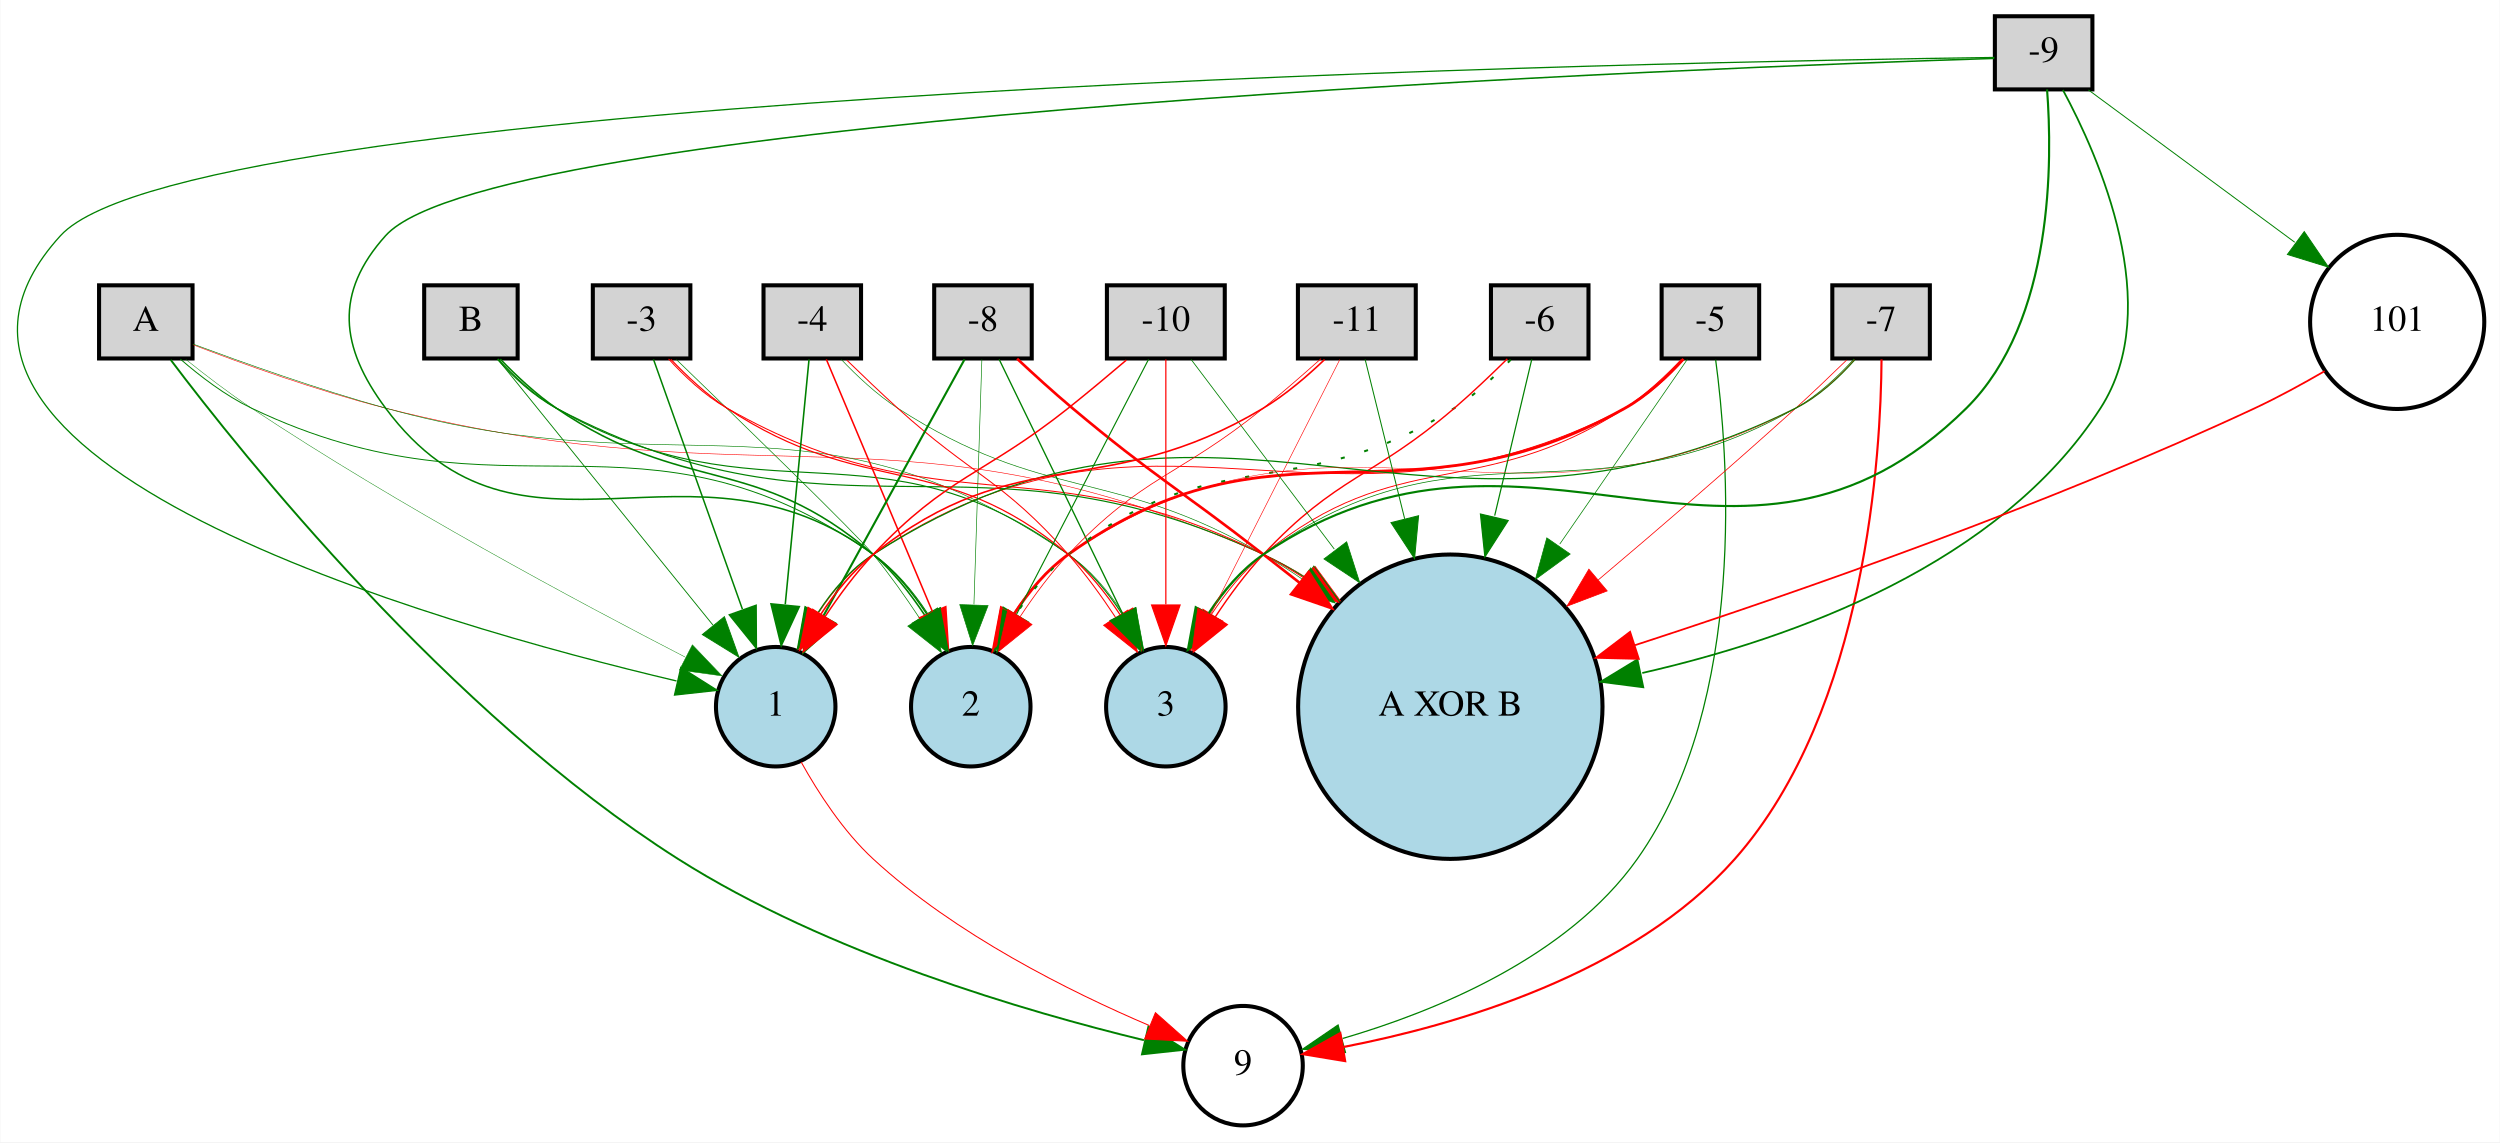
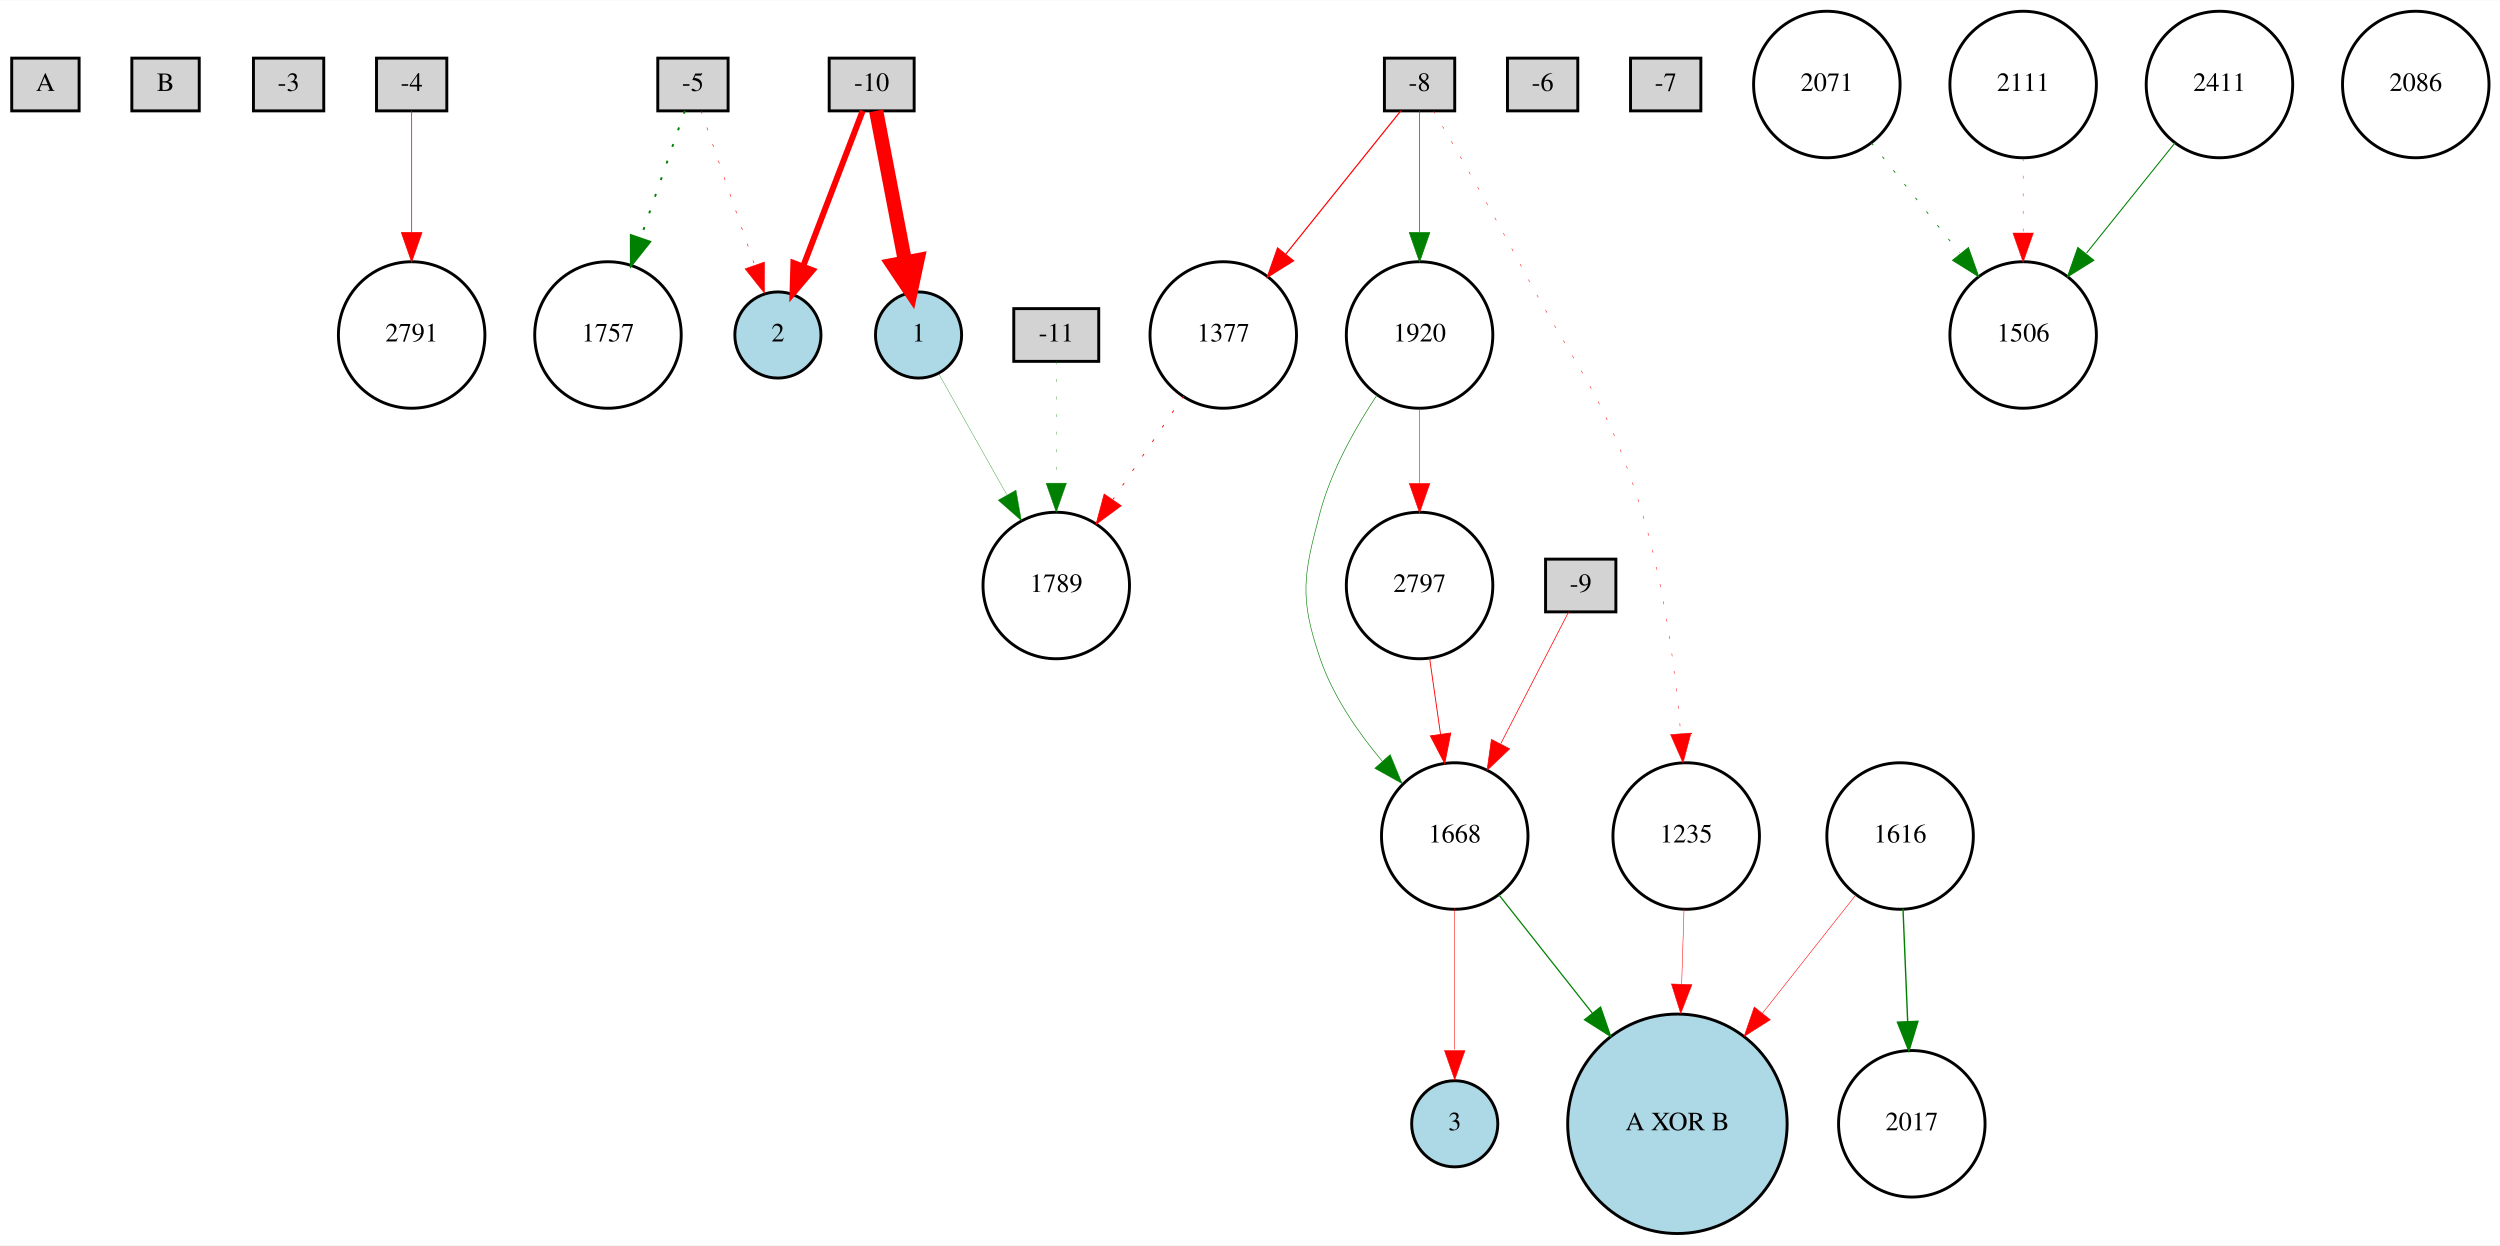
- <svg xmlns="http://www.w3.org/2000/svg" width="615pt" height="281pt" viewBox="0.00 0.00 615.00 281.08">
-   <g id="graph0" class="graph" transform="scale(1 1) rotate(0) translate(4 277.08)">
-     <polygon fill="white" stroke="transparent" points="-4,4 -4,-277.08 611,-277.08 611,4 -4,4" />
+ <svg xmlns="http://www.w3.org/2000/svg" width="853pt" height="425pt" viewBox="0.00 0.00 853.25 424.94">
+   <g id="graph0" class="graph" transform="scale(1 1) rotate(0) translate(4 420.94)">
+     <polygon fill="white" stroke="transparent" points="-4,4 -4,-420.94 849.25,-420.94 849.25,4 -4,4" />
    <g id="node1" class="node">
-       <polygon fill="lightgray" stroke="black" points="43.29,-206.87 20.29,-206.87 20.29,-188.87 43.29,-188.87 43.29,-206.87" />
-       <text text-anchor="middle" x="31.79" y="-195.67" font-family="Times,serif" font-size="9.00">A</text>
+       <polygon fill="lightgray" stroke="black" points="23,-401.19 0,-401.19 0,-383.19 23,-383.19 23,-401.19" />
+       <text text-anchor="middle" x="11.5" y="-389.99" font-family="Times,serif" font-size="9.00">A</text>
+     </g>
+     <g id="node2" class="node">
+       <polygon fill="lightgray" stroke="black" points="64,-401.19 41,-401.19 41,-383.19 64,-383.19 64,-401.19" />
+       <text text-anchor="middle" x="52.5" y="-389.99" font-family="Times,serif" font-size="9.00">B</text>
+     </g>
+     <g id="node3" class="node">
+       <polygon fill="lightgray" stroke="black" points="106.5,-401.19 82.5,-401.19 82.5,-383.19 106.5,-383.19 106.5,-401.19" />
+       <text text-anchor="middle" x="94.5" y="-389.99" font-family="Times,serif" font-size="9.00">-3</text>
+     </g>
+     <g id="node4" class="node">
+       <polygon fill="lightgray" stroke="black" points="148.5,-401.19 124.5,-401.19 124.5,-383.19 148.5,-383.19 148.5,-401.19" />
+       <text text-anchor="middle" x="136.5" y="-389.99" font-family="Times,serif" font-size="9.00">-4</text>
+     </g>
+     <g id="node27" class="node">
+       <ellipse fill="white" stroke="black" cx="136.5" cy="-306.7" rx="25" ry="25" />
+       <text text-anchor="middle" x="136.5" y="-304.5" font-family="Times,serif" font-size="9.00">2791</text>
+     </g>
+     <g id="edge21" class="edge">
+       <path fill="none" stroke="red" stroke-width="0.27" d="M136.5,-383.19C136.5,-373.64 136.5,-357.05 136.5,-341.85" />
+       <polygon fill="red" stroke="red" stroke-width="0.27" points="140,-341.65 136.5,-331.65 133,-341.65 140,-341.65" />
+     </g>
+     <g id="node5" class="node">
+       <polygon fill="lightgray" stroke="black" points="244.5,-401.19 220.5,-401.19 220.5,-383.19 244.5,-383.19 244.5,-401.19" />
+       <text text-anchor="middle" x="232.5" y="-389.99" font-family="Times,serif" font-size="9.00">-5</text>
+     </g>
+     <g id="node14" class="node">
+       <ellipse fill="lightblue" stroke="black" cx="261.5" cy="-306.7" rx="14.7" ry="14.7" />
+       <text text-anchor="middle" x="261.5" y="-304.5" font-family="Times,serif" font-size="9.00">2</text>
+     </g>
+     <g id="edge11" class="edge">
+       <path fill="none" stroke="red" stroke-width="0.2" stroke-dasharray="1,5" d="M235.28,-383.19C239.45,-371.18 247.49,-348.04 253.57,-330.53" />
+       <polygon fill="red" stroke="red" stroke-width="0.2" points="256.91,-331.59 256.88,-321 250.29,-329.29 256.91,-331.59" />
+     </g>
+     <g id="node23" class="node">
+       <ellipse fill="white" stroke="black" cx="203.5" cy="-306.7" rx="25" ry="25" />
+       <text text-anchor="middle" x="203.5" y="-304.5" font-family="Times,serif" font-size="9.00">1757</text>
+     </g>
+     <g id="edge5" class="edge">
+       <path fill="none" stroke="green" stroke-width="0.66" stroke-dasharray="1,5" d="M229.72,-383.19C226.24,-373.18 220.09,-355.45 214.61,-339.69" />
+       <polygon fill="green" stroke="green" stroke-width="0.66" points="217.91,-338.52 211.32,-330.22 211.3,-340.81 217.91,-338.52" />
+     </g>
+     <g id="node6" class="node">
+       <polygon fill="lightgray" stroke="black" points="534.5,-401.19 510.5,-401.19 510.5,-383.19 534.5,-383.19 534.5,-401.19" />
+       <text text-anchor="middle" x="522.5" y="-389.99" font-family="Times,serif" font-size="9.00">-6</text>
+     </g>
+     <g id="node7" class="node">
+       <polygon fill="lightgray" stroke="black" points="576.5,-401.19 552.5,-401.19 552.5,-383.19 576.5,-383.19 576.5,-401.19" />
+       <text text-anchor="middle" x="564.5" y="-389.99" font-family="Times,serif" font-size="9.00">-7</text>
+     </g>
+     <g id="node8" class="node">
+       <polygon fill="lightgray" stroke="black" points="492.5,-401.19 468.5,-401.19 468.5,-383.19 492.5,-383.19 492.5,-401.19" />
+       <text text-anchor="middle" x="480.5" y="-389.99" font-family="Times,serif" font-size="9.00">-8</text>
+     </g>
+     <g id="node17" class="node">
+       <ellipse fill="white" stroke="black" cx="480.5" cy="-306.7" rx="25" ry="25" />
+       <text text-anchor="middle" x="480.5" y="-304.5" font-family="Times,serif" font-size="9.00">1920</text>
+     </g>
+     <g id="edge8" class="edge">
+       <path fill="none" stroke="green" stroke-width="0.25" d="M480.5,-383.19C480.5,-373.64 480.5,-357.05 480.5,-341.85" />
+       <polygon fill="green" stroke="green" stroke-width="0.25" points="484,-341.65 480.5,-331.65 477,-341.65 484,-341.65" />
+     </g>
+     <g id="node22" class="node">
+       <ellipse fill="white" stroke="black" cx="571.5" cy="-135.7" rx="25" ry="25" />
+       <text text-anchor="middle" x="571.5" y="-133.5" font-family="Times,serif" font-size="9.00">1235</text>
+     </g>
+     <g id="edge12" class="edge">
+       <path fill="none" stroke="red" stroke-width="0.17" stroke-dasharray="1,5" d="M485.28,-383.16C492,-371.77 504.56,-350.22 514.5,-331.45 534.31,-294.03 544.13,-286.44 556.5,-245.95 564,-221.4 567.76,-192.61 569.64,-170.74" />
+       <polygon fill="red" stroke="red" stroke-width="0.17" points="573.14,-170.85 570.42,-160.61 566.16,-170.32 573.14,-170.85" />
+     </g>
+     <g id="node24" class="node">
+       <ellipse fill="white" stroke="black" cx="413.5" cy="-306.7" rx="25" ry="25" />
+       <text text-anchor="middle" x="413.5" y="-304.5" font-family="Times,serif" font-size="9.00">1377</text>
+     </g>
+     <g id="edge13" class="edge">
+       <path fill="none" stroke="red" stroke-width="0.41" d="M474.08,-383.19C465.12,-372.03 448.47,-351.28 434.89,-334.35" />
+       <polygon fill="red" stroke="red" stroke-width="0.41" points="437.5,-332.02 428.51,-326.41 432.04,-336.4 437.5,-332.02" />
+     </g>
+     <g id="node9" class="node">
+       <polygon fill="lightgray" stroke="black" points="547.5,-230.2 523.5,-230.2 523.5,-212.2 547.5,-212.2 547.5,-230.2" />
+       <text text-anchor="middle" x="535.5" y="-219" font-family="Times,serif" font-size="9.00">-9</text>
+     </g>
+     <g id="node16" class="node">
+       <ellipse fill="white" stroke="black" cx="492.5" cy="-135.7" rx="25" ry="25" />
+       <text text-anchor="middle" x="492.5" y="-133.5" font-family="Times,serif" font-size="9.00">1668</text>
+     </g>
+     <g id="edge19" class="edge">
+       <path fill="none" stroke="red" stroke-width="0.25" d="M531.38,-212.19C526.07,-201.89 516.54,-183.39 508.25,-167.29" />
+       <polygon fill="red" stroke="red" stroke-width="0.25" points="511.24,-165.45 503.55,-158.16 505.02,-168.66 511.24,-165.45" />
+     </g>
+     <g id="node10" class="node">
+       <polygon fill="lightgray" stroke="black" points="308,-401.19 279,-401.19 279,-383.19 308,-383.19 308,-401.19" />
+       <text text-anchor="middle" x="293.5" y="-389.99" font-family="Times,serif" font-size="9.00">-10</text>
+     </g>
+     <g id="node13" class="node">
+       <ellipse fill="lightblue" stroke="black" cx="309.5" cy="-306.7" rx="14.7" ry="14.7" />
+       <text text-anchor="middle" x="309.5" y="-304.5" font-family="Times,serif" font-size="9.00">1</text>
+     </g>
+     <g id="edge1" class="edge">
+       <path fill="none" stroke="red" stroke-width="4.84" d="M295.03,-383.19C297.29,-371.43 301.59,-348.99 304.92,-331.62" />
+       <polygon fill="red" stroke="red" stroke-width="4.84" points="309.11,-332.22 306.84,-321.6 300.79,-330.62 309.11,-332.22" />
+     </g>
+     <g id="edge2" class="edge">
+       <path fill="none" stroke="red" stroke-width="2.05" d="M290.43,-383.19C285.8,-371.11 276.86,-347.78 270.14,-330.23" />
+       <polygon fill="red" stroke="red" stroke-width="2.05" points="273.33,-328.78 266.48,-320.7 266.79,-331.29 273.33,-328.78" />
+     </g>
+     <g id="node11" class="node">
+       <polygon fill="lightgray" stroke="black" points="371,-315.7 342,-315.7 342,-297.7 371,-297.7 371,-315.7" />
+       <text text-anchor="middle" x="356.5" y="-304.5" font-family="Times,serif" font-size="9.00">-11</text>
+     </g>
+     <g id="node30" class="node">
+       <ellipse fill="white" stroke="black" cx="356.5" cy="-221.2" rx="25" ry="25" />
+       <text text-anchor="middle" x="356.5" y="-219" font-family="Times,serif" font-size="9.00">1789</text>
+     </g>
+     <g id="edge10" class="edge">
+       <path fill="none" stroke="green" stroke-width="0.12" stroke-dasharray="1,5" d="M356.5,-297.69C356.5,-288.14 356.5,-271.55 356.5,-256.35" />
+       <polygon fill="green" stroke="green" stroke-width="0.12" points="360,-256.15 356.5,-246.15 353,-256.15 360,-256.15" />
    </g>
    <g id="node12" class="node">
-       <ellipse fill="lightblue" stroke="black" cx="352.79" cy="-103.18" rx="37.45" ry="37.45" />
-       <text text-anchor="middle" x="352.79" y="-100.98" font-family="Times,serif" font-size="9.00">A XOR B</text>
-     </g>
-     <g id="edge1" class="edge">
-       <path fill="none" stroke="red" stroke-width="0.14" d="M43.37,-192.26C55.14,-187.73 73.99,-180.9 90.79,-176.65 185.14,-152.8 217.83,-180.14 306.79,-140.65 310.4,-139.05 313.98,-137.09 317.45,-134.92" />
-       <polygon fill="red" stroke="red" stroke-width="0.14" points="319.54,-137.73 325.8,-129.19 315.58,-131.96 319.54,-137.73" />
-     </g>
-     <g id="node13" class="node">
-       <ellipse fill="lightblue" stroke="black" cx="186.79" cy="-103.18" rx="14.7" ry="14.7" />
-       <text text-anchor="middle" x="186.79" y="-100.98" font-family="Times,serif" font-size="9.00">1</text>
-     </g>
-     <g id="edge2" class="edge">
-       <path fill="none" stroke="green" stroke-width="0.11" d="M41.65,-188.63C46.41,-184.82 52.26,-180.32 57.79,-176.65 93.84,-152.7 138.31,-128.89 164.5,-115.4" />
-       <polygon fill="green" stroke="green" stroke-width="0.11" points="166.28,-118.42 173.59,-110.76 163.09,-112.19 166.28,-118.42" />
-     </g>
-     <g id="node14" class="node">
-       <ellipse fill="lightblue" stroke="black" cx="234.79" cy="-103.18" rx="14.7" ry="14.7" />
-       <text text-anchor="middle" x="234.79" y="-100.98" font-family="Times,serif" font-size="9.00">2</text>
+       <ellipse fill="lightblue" stroke="black" cx="568.5" cy="-37.48" rx="37.45" ry="37.45" />
+       <text text-anchor="middle" x="568.5" y="-35.28" font-family="Times,serif" font-size="9.00">A XOR B</text>
+     </g>
+     <g id="edge17" class="edge">
+       <path fill="none" stroke="green" stroke-width="0.12" d="M316.44,-293.38C322.51,-282.59 331.59,-266.46 339.57,-252.28" />
+       <polygon fill="green" stroke="green" stroke-width="0.12" points="342.76,-253.75 344.61,-243.32 336.66,-250.32 342.76,-253.75" />
+     </g>
+     <g id="node15" class="node">
+       <ellipse fill="lightblue" stroke="black" cx="492.5" cy="-37.48" rx="14.7" ry="14.7" />
+       <text text-anchor="middle" x="492.5" y="-35.28" font-family="Times,serif" font-size="9.00">3</text>
+     </g>
+     <g id="edge16" class="edge">
+       <path fill="none" stroke="green" stroke-width="0.43" d="M507.52,-115.69C516.63,-104.15 528.57,-89.04 539.46,-75.24" />
+       <polygon fill="green" stroke="green" stroke-width="0.43" points="542.27,-77.33 545.73,-67.31 536.78,-72.99 542.27,-77.33" />
+     </g>
+     <g id="edge4" class="edge">
+       <path fill="none" stroke="red" stroke-width="0.18" d="M492.5,-110.92C492.5,-96.28 492.5,-77.57 492.5,-62.83" />
+       <polygon fill="red" stroke="red" stroke-width="0.18" points="496,-62.47 492.5,-52.47 489,-62.47 496,-62.47" />
+     </g>
+     <g id="edge6" class="edge">
+       <path fill="none" stroke="green" stroke-width="0.21" d="M466.08,-286.37C458.64,-275.19 450.35,-260.49 446.5,-245.95 440.87,-224.68 439.41,-217.28 446.5,-196.45 450.89,-183.54 459.33,-171.25 467.78,-161.2" />
+       <polygon fill="green" stroke="green" stroke-width="0.21" points="470.46,-163.46 474.5,-153.66 465.23,-158.81 470.46,-163.46" />
+     </g>
+     <g id="node29" class="node">
+       <ellipse fill="white" stroke="black" cx="480.5" cy="-221.2" rx="25" ry="25" />
+       <text text-anchor="middle" x="480.5" y="-219" font-family="Times,serif" font-size="9.00">2797</text>
+     </g>
+     <g id="edge22" class="edge">
+       <path fill="none" stroke="red" stroke-width="0.2" d="M480.5,-281.55C480.5,-273.6 480.5,-264.62 480.5,-256.09" />
+       <polygon fill="red" stroke="red" stroke-width="0.2" points="484,-256.01 480.5,-246.01 477,-256.01 484,-256.01" />
+     </g>
+     <g id="node18" class="node">
+       <ellipse fill="white" stroke="black" cx="619.5" cy="-392.19" rx="25" ry="25" />
+       <text text-anchor="middle" x="619.5" y="-389.99" font-family="Times,serif" font-size="9.00">2071</text>
+     </g>
+     <g id="node25" class="node">
+       <ellipse fill="white" stroke="black" cx="686.5" cy="-306.7" rx="25" ry="25" />
+       <text text-anchor="middle" x="686.5" y="-304.5" font-family="Times,serif" font-size="9.00">1506</text>
+     </g>
+     <g id="edge18" class="edge">
+       <path fill="none" stroke="green" stroke-width="0.29" stroke-dasharray="1,5" d="M634.7,-372.25C643.61,-361.14 655.01,-346.94 664.85,-334.68" />
+       <polygon fill="green" stroke="green" stroke-width="0.29" points="667.83,-336.56 671.36,-326.57 662.37,-332.18 667.83,-336.56" />
+     </g>
+     <g id="node19" class="node">
+       <ellipse fill="white" stroke="black" cx="820.5" cy="-392.19" rx="25" ry="25" />
+       <text text-anchor="middle" x="820.5" y="-389.99" font-family="Times,serif" font-size="9.00">2086</text>
+     </g>
+     <g id="node20" class="node">
+       <ellipse fill="white" stroke="black" cx="686.5" cy="-392.19" rx="25" ry="25" />
+       <text text-anchor="middle" x="686.5" y="-389.99" font-family="Times,serif" font-size="9.00">2111</text>
+     </g>
+     <g id="edge9" class="edge">
+       <path fill="none" stroke="red" stroke-width="0.15" stroke-dasharray="1,5" d="M686.5,-367.04C686.5,-359.1 686.5,-350.11 686.5,-341.58" />
+       <polygon fill="red" stroke="red" stroke-width="0.15" points="690,-341.51 686.5,-331.51 683,-341.51 690,-341.51" />
+     </g>
+     <g id="node21" class="node">
+       <ellipse fill="white" stroke="black" cx="644.5" cy="-135.7" rx="25" ry="25" />
+       <text text-anchor="middle" x="644.5" y="-133.5" font-family="Times,serif" font-size="9.00">1616</text>
+     </g>
+     <g id="edge7" class="edge">
+       <path fill="none" stroke="red" stroke-width="0.19" d="M629.48,-115.69C620.37,-104.15 608.43,-89.04 597.54,-75.24" />
+       <polygon fill="red" stroke="red" stroke-width="0.19" points="600.22,-72.99 591.27,-67.31 594.73,-77.33 600.22,-72.99" />
+     </g>
+     <g id="node26" class="node">
+       <ellipse fill="white" stroke="black" cx="648.5" cy="-37.48" rx="25" ry="25" />
+       <text text-anchor="middle" x="648.5" y="-35.28" font-family="Times,serif" font-size="9.00">2017</text>
+     </g>
+     <g id="edge20" class="edge">
+       <path fill="none" stroke="green" stroke-width="0.48" d="M645.49,-110.92C645.97,-99.35 646.56,-85.24 647.08,-72.55" />
+       <polygon fill="green" stroke="green" stroke-width="0.48" points="650.59,-72.46 647.51,-62.32 643.6,-72.17 650.59,-72.46" />
    </g>
    <g id="edge3" class="edge">
-       <path fill="none" stroke="green" stroke-width="0.24" d="M40.29,-188.72C45.09,-184.55 51.39,-179.71 57.79,-176.65 120.81,-146.52 153.53,-180.67 210.79,-140.65 216.12,-136.92 220.58,-131.59 224.14,-126.16" />
-       <polygon fill="green" stroke="green" stroke-width="0.24" points="227.36,-127.58 229.3,-117.17 221.29,-124.1 227.36,-127.58" />
-     </g>
-     <g id="node15" class="node">
-       <ellipse fill="lightblue" stroke="black" cx="282.79" cy="-103.18" rx="14.7" ry="14.7" />
-       <text text-anchor="middle" x="282.79" y="-100.98" font-family="Times,serif" font-size="9.00">3</text>
-     </g>
-     <g id="edge4" class="edge">
-       <path fill="none" stroke="green" stroke-width="0.15" d="M43.41,-192.42C55.22,-188.02 74.09,-181.28 90.79,-176.65 164.37,-156.24 195.76,-183.77 258.79,-140.65 264.16,-136.98 268.63,-131.67 272.19,-126.23" />
-       <polygon fill="green" stroke="green" stroke-width="0.15" points="275.41,-127.64 277.34,-117.22 269.34,-124.17 275.41,-127.64" />
-     </g>
-     <g id="node17" class="node">
-       <ellipse fill="white" stroke="black" cx="301.79" cy="-14.85" rx="14.7" ry="14.7" />
-       <text text-anchor="middle" x="301.79" y="-12.65" font-family="Times,serif" font-size="9.00">9</text>
-     </g>
-     <g id="edge45" class="edge">
-       <path fill="none" stroke="green" stroke-width="0.48" d="M37.91,-188.54C55.11,-165.73 106.25,-101.55 162.79,-65.7 199.45,-42.44 248.44,-28.14 277.4,-21.12" />
-       <polygon fill="green" stroke="green" stroke-width="0.48" points="278.5,-24.46 287.45,-18.79 276.92,-17.64 278.5,-24.46" />
-     </g>
-     <g id="node2" class="node">
-       <polygon fill="lightgray" stroke="black" points="123.29,-206.87 100.29,-206.87 100.29,-188.87 123.29,-188.87 123.29,-206.87" />
-       <text text-anchor="middle" x="111.79" y="-195.67" font-family="Times,serif" font-size="9.00">B</text>
-     </g>
-     <g id="edge5" class="edge">
-       <path fill="none" stroke="green" stroke-width="0.29" d="M118.35,-188.62C122.14,-184.41 127.24,-179.58 132.79,-176.65 202.64,-139.82 235.24,-174.09 306.79,-140.65 310.22,-139.05 313.63,-137.14 316.94,-135.05" />
-       <polygon fill="green" stroke="green" stroke-width="0.29" points="319.21,-137.73 325.46,-129.18 315.24,-131.97 319.21,-137.73" />
-     </g>
-     <g id="edge6" class="edge">
-       <path fill="none" stroke="green" stroke-width="0.22" d="M118.44,-188.64C130.24,-174.06 155.09,-143.34 171.36,-123.25" />
-       <polygon fill="green" stroke="green" stroke-width="0.22" points="174.17,-125.34 177.74,-115.36 168.72,-120.93 174.17,-125.34" />
-     </g>
-     <g id="edge7" class="edge">
-       <path fill="none" stroke="green" stroke-width="0.39" d="M119.02,-188.71C122.85,-184.73 127.77,-180.08 132.79,-176.65 164.31,-155.11 181.85,-165.56 210.79,-140.65 215.65,-136.47 219.91,-131.07 223.45,-125.72" />
-       <polygon fill="green" stroke="green" stroke-width="0.39" points="226.55,-127.34 228.69,-116.96 220.55,-123.75 226.55,-127.34" />
-     </g>
-     <g id="edge8" class="edge">
-       <path fill="none" stroke="green" stroke-width="0.28" d="M118.44,-188.78C122.25,-184.62 127.35,-179.78 132.79,-176.65 183.26,-147.6 211.85,-175.13 258.79,-140.65 264.03,-136.8 268.46,-131.43 272.02,-125.99" />
-       <polygon fill="green" stroke="green" stroke-width="0.28" points="275.23,-127.44 277.21,-117.03 269.17,-123.94 275.23,-127.44" />
-     </g>
-     <g id="node3" class="node">
-       <polygon fill="lightgray" stroke="black" points="165.79,-206.87 141.79,-206.87 141.79,-188.87 165.79,-188.87 165.79,-206.87" />
-       <text text-anchor="middle" x="153.79" y="-195.67" font-family="Times,serif" font-size="9.00">-3</text>
-     </g>
-     <g id="edge9" class="edge">
-       <path fill="none" stroke="red" stroke-width="0.25" d="M160.43,-188.76C164.23,-184.59 169.33,-179.75 174.79,-176.65 227.67,-146.63 252.53,-168.1 306.79,-140.65 310.27,-138.89 313.74,-136.84 317.12,-134.63" />
-       <polygon fill="red" stroke="red" stroke-width="0.25" points="319.15,-137.48 325.31,-128.86 315.12,-131.76 319.15,-137.48" />
-     </g>
-     <g id="edge10" class="edge">
-       <path fill="none" stroke="green" stroke-width="0.37" d="M156.72,-188.64C161.58,-174.98 171.49,-147.15 178.6,-127.17" />
-       <polygon fill="green" stroke="green" stroke-width="0.37" points="181.97,-128.14 182.03,-117.55 175.38,-125.79 181.97,-128.14" />
-     </g>
-     <g id="edge11" class="edge">
-       <path fill="none" stroke="green" stroke-width="0.17" d="M162.36,-188.6C177.23,-174.25 206.6,-145.76 210.79,-140.65 214.79,-135.77 218.73,-130.21 222.22,-124.92" />
-       <polygon fill="green" stroke="green" stroke-width="0.17" points="225.2,-126.77 227.61,-116.45 219.29,-123.01 225.2,-126.77" />
-     </g>
-     <g id="edge12" class="edge">
-       <path fill="none" stroke="red" stroke-width="0.3" d="M160.99,-188.65C164.8,-184.66 169.73,-180.01 174.79,-176.65 208.64,-154.2 227.64,-166.72 258.79,-140.65 263.7,-136.54 267.99,-131.16 271.53,-125.81" />
-       <polygon fill="red" stroke="red" stroke-width="0.3" points="274.64,-127.42 276.75,-117.04 268.62,-123.84 274.64,-127.42" />
-     </g>
-     <g id="node4" class="node">
-       <polygon fill="lightgray" stroke="black" points="207.79,-206.87 183.79,-206.87 183.79,-188.87 207.79,-188.87 207.79,-206.87" />
-       <text text-anchor="middle" x="195.79" y="-195.67" font-family="Times,serif" font-size="9.00">-4</text>
-     </g>
-     <g id="edge13" class="edge">
-       <path fill="none" stroke="green" stroke-width="0.16" d="M202.95,-188.6C206.75,-184.59 211.69,-179.95 216.79,-176.65 252.98,-153.28 269.52,-162.26 306.79,-140.65 309.97,-138.8 313.17,-136.75 316.33,-134.59" />
-       <polygon fill="green" stroke="green" stroke-width="0.16" points="318.45,-137.37 324.5,-128.67 314.35,-131.7 318.45,-137.37" />
+       <path fill="none" stroke="red" stroke-width="0.18" d="M570.76,-110.92C570.51,-103.07 570.23,-94.06 569.95,-85.11" />
+       <polygon fill="red" stroke="red" stroke-width="0.18" points="573.45,-84.99 569.64,-75.1 566.46,-85.21 573.45,-84.99" />
+     </g>
+     <g id="edge15" class="edge">
+       <path fill="none" stroke="red" stroke-width="0.3" stroke-dasharray="1,5" d="M399.99,-285.91C392.8,-275.38 383.84,-262.24 375.92,-250.64" />
+       <polygon fill="red" stroke="red" stroke-width="0.3" points="378.64,-248.42 370.11,-242.13 372.86,-252.37 378.64,-248.42" />
+     </g>
+     <g id="node28" class="node">
+       <ellipse fill="white" stroke="black" cx="753.5" cy="-392.19" rx="25" ry="25" />
+       <text text-anchor="middle" x="753.5" y="-389.99" font-family="Times,serif" font-size="9.00">2411</text>
    </g>
    <g id="edge14" class="edge">
-       <path fill="none" stroke="green" stroke-width="0.39" d="M194.99,-188.64C193.69,-175.26 191.07,-148.27 189.14,-128.38" />
-       <polygon fill="green" stroke="green" stroke-width="0.39" points="192.6,-127.81 188.15,-118.2 185.63,-128.49 192.6,-127.81" />
-     </g>
-     <g id="edge15" class="edge">
-       <path fill="none" stroke="red" stroke-width="0.38" d="M199.25,-188.64C205.05,-174.84 216.94,-146.59 225.37,-126.56" />
-       <polygon fill="red" stroke="red" stroke-width="0.38" points="228.64,-127.8 229.3,-117.23 222.19,-125.08 228.64,-127.8" />
-     </g>
-     <g id="edge16" class="edge">
-       <path fill="none" stroke="red" stroke-width="0.25" d="M204.26,-188.49C208.05,-184.81 212.59,-180.46 216.79,-176.65 234.98,-160.12 242.54,-159.1 258.79,-140.65 262.96,-135.91 266.96,-130.4 270.45,-125.11" />
-       <polygon fill="red" stroke="red" stroke-width="0.25" points="273.44,-126.94 275.8,-116.61 267.51,-123.21 273.44,-126.94" />
-     </g>
-     <g id="node5" class="node">
-       <polygon fill="lightgray" stroke="black" points="428.79,-206.87 404.79,-206.87 404.79,-188.87 428.79,-188.87 428.79,-206.87" />
-       <text text-anchor="middle" x="416.79" y="-195.67" font-family="Times,serif" font-size="9.00">-5</text>
-     </g>
-     <g id="edge17" class="edge">
-       <path fill="none" stroke="green" stroke-width="0.18" d="M411.11,-188.64C404.02,-178.38 391.41,-160.11 379.72,-143.19" />
-       <polygon fill="green" stroke="green" stroke-width="0.18" points="382.29,-140.75 373.73,-134.51 376.53,-144.73 382.29,-140.75" />
-     </g>
-     <g id="edge18" class="edge">
-       <path fill="none" stroke="red" stroke-width="0.23" d="M410.24,-188.59C406.46,-184.38 401.35,-179.55 395.79,-176.65 321.46,-138.03 280.37,-187.29 210.79,-140.65 205.38,-137.03 200.9,-131.73 197.34,-126.3" />
-       <polygon fill="red" stroke="red" stroke-width="0.23" points="200.19,-124.23 192.19,-117.28 194.11,-127.7 200.19,-124.23" />
-     </g>
-     <g id="edge19" class="edge">
-       <path fill="none" stroke="red" stroke-width="0.7" d="M410.16,-188.74C406.36,-184.56 401.26,-179.72 395.79,-176.65 340.89,-145.83 309.92,-177.38 258.79,-140.65 253.5,-136.86 249.06,-131.5 245.5,-126.07" />
-       <polygon fill="red" stroke="red" stroke-width="0.7" points="248.35,-124.01 240.32,-117.09 242.29,-127.51 248.35,-124.01" />
-     </g>
-     <g id="edge20" class="edge">
-       <path fill="none" stroke="red" stroke-width="0.23" d="M409.62,-188.61C405.81,-184.6 400.88,-179.96 395.79,-176.65 359.99,-153.43 339.79,-167.7 306.79,-140.65 301.83,-136.59 297.53,-131.23 293.99,-125.87" />
-       <polygon fill="red" stroke="red" stroke-width="0.23" points="296.89,-123.91 288.78,-117.09 290.87,-127.48 296.89,-123.91" />
-     </g>
-     <g id="edge44" class="edge">
-       <path fill="none" stroke="green" stroke-width="0.31" d="M418.08,-188.56C421.08,-166.32 426.29,-104.53 398.79,-65.7 381.59,-41.42 348.97,-28.17 326.33,-21.55" />
-       <polygon fill="green" stroke="green" stroke-width="0.31" points="326.99,-18.1 316.42,-18.89 325.17,-24.86 326.99,-18.1" />
-     </g>
-     <g id="node6" class="node">
-       <polygon fill="lightgray" stroke="black" points="386.79,-206.87 362.79,-206.87 362.79,-188.87 386.79,-188.87 386.79,-206.87" />
-       <text text-anchor="middle" x="374.79" y="-195.67" font-family="Times,serif" font-size="9.00">-6</text>
-     </g>
-     <g id="edge21" class="edge">
-       <path fill="none" stroke="green" stroke-width="0.3" d="M372.83,-188.64C370.73,-179.78 367.22,-164.97 363.71,-150.2" />
-       <polygon fill="green" stroke="green" stroke-width="0.3" points="367.02,-148.98 361.3,-140.05 360.21,-150.59 367.02,-148.98" />
-     </g>
-     <g id="edge22" class="edge">
-       <path fill="none" stroke="green" stroke-width="0.5" stroke-dasharray="1,5" d="M367.65,-188.56C363.85,-184.54 358.92,-179.9 353.79,-176.65 315.63,-152.5 294.02,-168.89 258.79,-140.65 253.78,-136.64 249.47,-131.3 245.93,-125.95" />
-       <polygon fill="green" stroke="green" stroke-width="0.5" points="248.83,-123.98 240.73,-117.15 242.81,-127.54 248.83,-123.98" />
+       <path fill="none" stroke="green" stroke-width="0.36" d="M738.3,-372.25C729.39,-361.14 717.99,-346.94 708.15,-334.68" />
+       <polygon fill="green" stroke="green" stroke-width="0.36" points="710.63,-332.18 701.64,-326.57 705.17,-336.56 710.63,-332.18" />
    </g>
    <g id="edge23" class="edge">
-       <path fill="none" stroke="red" stroke-width="0.35" d="M366.81,-188.77C362.97,-184.99 358.24,-180.48 353.79,-176.65 333.83,-159.5 324.71,-159.91 306.79,-140.65 302.49,-136.03 298.44,-130.56 294.95,-125.27" />
-       <polygon fill="red" stroke="red" stroke-width="0.35" points="297.89,-123.38 289.63,-116.74 291.95,-127.08 297.89,-123.38" />
-     </g>
-     <g id="node7" class="node">
-       <polygon fill="lightgray" stroke="black" points="470.79,-206.87 446.79,-206.87 446.79,-188.87 470.79,-188.87 470.79,-206.87" />
-       <text text-anchor="middle" x="458.79" y="-195.67" font-family="Times,serif" font-size="9.00">-7</text>
-     </g>
-     <g id="edge24" class="edge">
-       <path fill="none" stroke="red" stroke-width="0.19" d="M450.32,-188.49C446.53,-184.8 441.99,-180.46 437.79,-176.65 422.12,-162.46 404.39,-147.21 389.19,-134.38" />
-       <polygon fill="red" stroke="red" stroke-width="0.19" points="391.4,-131.67 381.49,-127.91 386.89,-137.03 391.4,-131.67" />
-     </g>
-     <g id="edge25" class="edge">
-       <path fill="none" stroke="green" stroke-width="0.31" d="M452.28,-188.51C448.51,-184.28 443.4,-179.45 437.79,-176.65 346.34,-131.14 296.62,-196.04 210.79,-140.65 205.32,-137.12 200.82,-131.86 197.25,-126.42" />
-       <polygon fill="green" stroke="green" stroke-width="0.31" points="200.1,-124.35 192.13,-117.38 194.01,-127.8 200.1,-124.35" />
-     </g>
-     <g id="edge26" class="edge">
-       <path fill="none" stroke="red" stroke-width="0.11" d="M452.23,-188.61C448.45,-184.4 443.35,-179.56 437.79,-176.65 365.9,-139.01 326.05,-186.05 258.79,-140.65 253.39,-137.01 248.92,-131.71 245.35,-126.27" />
-       <polygon fill="red" stroke="red" stroke-width="0.11" points="248.2,-124.21 240.21,-117.26 242.12,-127.68 248.2,-124.21" />
-     </g>
-     <g id="edge27" class="edge">
-       <path fill="none" stroke="green" stroke-width="0.18" d="M452.14,-188.76C448.34,-184.59 443.24,-179.75 437.79,-176.65 385.31,-146.79 355.63,-176.15 306.79,-140.65 301.52,-136.83 297.09,-131.46 293.52,-126.03" />
-       <polygon fill="green" stroke="green" stroke-width="0.18" points="296.38,-123.97 288.35,-117.06 290.32,-127.47 296.38,-123.97" />
-     </g>
-     <g id="edge49" class="edge">
-       <path fill="none" stroke="red" stroke-width="0.53" d="M458.9,-188.64C458.75,-166.09 455.32,-102.5 422.79,-65.7 397.68,-37.3 353.9,-24.74 326.45,-19.44" />
-       <polygon fill="red" stroke="red" stroke-width="0.53" points="326.92,-15.97 316.47,-17.69 325.72,-22.87 326.92,-15.97" />
-     </g>
-     <g id="node8" class="node">
-       <polygon fill="lightgray" stroke="black" points="249.79,-206.87 225.79,-206.87 225.79,-188.87 249.79,-188.87 249.79,-206.87" />
-       <text text-anchor="middle" x="237.79" y="-195.67" font-family="Times,serif" font-size="9.00">-8</text>
-     </g>
-     <g id="edge28" class="edge">
-       <path fill="none" stroke="red" stroke-width="0.66" d="M246.19,-188.81C250.23,-185.03 255.18,-180.52 259.79,-176.65 279.94,-159.73 286.03,-156.83 306.79,-140.65 309.69,-138.39 312.69,-136.04 315.7,-133.67" />
-       <polygon fill="red" stroke="red" stroke-width="0.66" points="317.96,-136.35 323.64,-127.4 313.62,-130.85 317.96,-136.35" />
-     </g>
-     <g id="edge29" class="edge">
-       <path fill="none" stroke="green" stroke-width="0.52" d="M233.26,-188.64C225.52,-174.56 209.49,-145.44 198.44,-125.36" />
-       <polygon fill="green" stroke="green" stroke-width="0.52" points="201.51,-123.67 193.62,-116.59 195.37,-127.04 201.51,-123.67" />
-     </g>
-     <g id="edge30" class="edge">
-       <path fill="none" stroke="green" stroke-width="0.16" d="M237.52,-188.64C237.09,-175.26 236.21,-148.27 235.57,-128.38" />
-       <polygon fill="green" stroke="green" stroke-width="0.16" points="239.06,-128.08 235.24,-118.2 232.07,-128.31 239.06,-128.08" />
-     </g>
-     <g id="edge31" class="edge">
-       <path fill="none" stroke="green" stroke-width="0.33" d="M241.78,-188.64C248.55,-174.7 262.47,-146.01 272.21,-125.96" />
-       <polygon fill="green" stroke="green" stroke-width="0.33" points="275.39,-127.43 276.61,-116.91 269.09,-124.37 275.39,-127.43" />
-     </g>
-     <g id="node9" class="node">
-       <polygon fill="lightgray" stroke="black" points="510.79,-273.08 486.79,-273.08 486.79,-255.08 510.79,-255.08 510.79,-273.08" />
-       <text text-anchor="middle" x="498.79" y="-261.88" font-family="Times,serif" font-size="9.00">-9</text>
-     </g>
-     <g id="edge32" class="edge">
-       <path fill="none" stroke="green" stroke-width="0.44" d="M503.53,-254.94C512.32,-238.67 528.85,-201.56 512.79,-176.65 488.09,-138.35 437.7,-120.07 400.03,-111.48" />
-       <polygon fill="green" stroke="green" stroke-width="0.44" points="400.28,-107.96 389.78,-109.31 398.83,-114.81 400.28,-107.96" />
-     </g>
-     <g id="edge33" class="edge">
-       <path fill="none" stroke="green" stroke-width="0.32" d="M486.68,-262.94C414.6,-261.99 43.93,-255.34 10.79,-219.08 -39.62,-163.92 103.2,-123.49 162.39,-109.51" />
-       <polygon fill="green" stroke="green" stroke-width="0.32" points="163.45,-112.86 172.41,-107.21 161.88,-106.04 163.45,-112.86" />
-     </g>
-     <g id="edge34" class="edge">
-       <path fill="none" stroke="green" stroke-width="0.38" d="M486.62,-262.71C421.68,-260.64 117.98,-249.36 90.79,-219.08 78.19,-205.05 79.53,-191.78 90.79,-176.65 124.02,-131.98 166.13,-173.91 210.79,-140.65 216.01,-136.76 220.42,-131.38 223.99,-125.95" />
-       <polygon fill="green" stroke="green" stroke-width="0.38" points="227.19,-127.4 229.18,-117 221.14,-123.89 227.19,-127.4" />
-     </g>
-     <g id="edge35" class="edge">
-       <path fill="none" stroke="green" stroke-width="0.53" d="M499.63,-255.07C500.95,-238.04 501.42,-198.04 479.79,-176.65 423.94,-121.43 371.74,-184.8 306.79,-140.65 301.41,-136.99 296.93,-131.69 293.37,-126.25" />
-       <polygon fill="green" stroke="green" stroke-width="0.53" points="296.22,-124.19 288.22,-117.24 290.14,-127.66 296.22,-124.19" />
-     </g>
-     <g id="node16" class="node">
-       <ellipse fill="white" stroke="black" cx="585.79" cy="-197.87" rx="21.43" ry="21.43" />
-       <text text-anchor="middle" x="585.79" y="-195.67" font-family="Times,serif" font-size="9.00">101</text>
-     </g>
-     <g id="edge46" class="edge">
-       <path fill="none" stroke="green" stroke-width="0.24" d="M509.81,-254.95C522.5,-245.58 543.76,-229.88 560.58,-217.47" />
-       <polygon fill="green" stroke="green" stroke-width="0.24" points="562.92,-220.09 568.89,-211.34 558.77,-214.46 562.92,-220.09" />
-     </g>
-     <g id="node10" class="node">
-       <polygon fill="lightgray" stroke="black" points="297.29,-206.87 268.29,-206.87 268.29,-188.87 297.29,-188.87 297.29,-206.87" />
-       <text text-anchor="middle" x="282.79" y="-195.67" font-family="Times,serif" font-size="9.00">-10</text>
-     </g>
-     <g id="edge36" class="edge">
-       <path fill="none" stroke="green" stroke-width="0.2" d="M289,-188.64C296.94,-178.13 311.21,-159.23 324.24,-141.97" />
-       <polygon fill="green" stroke="green" stroke-width="0.2" points="327.28,-143.76 330.51,-133.67 321.69,-139.54 327.28,-143.76" />
-     </g>
-     <g id="edge37" class="edge">
-       <path fill="none" stroke="red" stroke-width="0.37" d="M273.08,-188.48C268.75,-184.79 263.56,-180.45 258.79,-176.65 237.91,-160.06 229.05,-160.08 210.79,-140.65 206.46,-136.05 202.41,-130.59 198.91,-125.3" />
-       <polygon fill="red" stroke="red" stroke-width="0.37" points="201.86,-123.41 193.6,-116.77 195.92,-127.11 201.86,-123.41" />
-     </g>
-     <g id="edge38" class="edge">
-       <path fill="none" stroke="green" stroke-width="0.28" d="M278.53,-188.64C271.27,-174.63 256.29,-145.7 245.9,-125.63" />
-       <polygon fill="green" stroke="green" stroke-width="0.28" points="248.92,-123.86 241.22,-116.59 242.71,-127.08 248.92,-123.86" />
-     </g>
-     <g id="edge39" class="edge">
-       <path fill="none" stroke="red" stroke-width="0.3" d="M282.79,-188.64C282.79,-175.26 282.79,-148.27 282.79,-128.38" />
-       <polygon fill="red" stroke="red" stroke-width="0.3" points="286.29,-128.2 282.79,-118.2 279.29,-128.2 286.29,-128.2" />
-     </g>
-     <g id="node11" class="node">
-       <polygon fill="lightgray" stroke="black" points="344.29,-206.87 315.29,-206.87 315.29,-188.87 344.29,-188.87 344.29,-206.87" />
-       <text text-anchor="middle" x="329.79" y="-195.67" font-family="Times,serif" font-size="9.00">-11</text>
-     </g>
-     <g id="edge40" class="edge">
-       <path fill="none" stroke="green" stroke-width="0.25" d="M331.83,-188.64C334.06,-179.63 337.83,-164.44 341.56,-149.41" />
-       <polygon fill="green" stroke="green" stroke-width="0.25" points="344.98,-150.17 343.99,-139.62 338.19,-148.48 344.98,-150.17" />
-     </g>
-     <g id="edge41" class="edge">
-       <path fill="none" stroke="red" stroke-width="0.4" d="M321.84,-188.59C317.65,-184.58 312.26,-179.93 306.79,-176.65 267.7,-153.23 246.4,-169.08 210.79,-140.65 205.78,-136.65 201.46,-131.31 197.92,-125.96" />
-       <polygon fill="red" stroke="red" stroke-width="0.4" points="200.82,-123.99 192.72,-117.16 194.8,-127.55 200.82,-123.99" />
-     </g>
-     <g id="edge42" class="edge">
-       <path fill="none" stroke="red" stroke-width="0.19" d="M320.97,-188.83C316.74,-185.05 311.57,-180.54 306.79,-176.65 286.09,-159.84 277.05,-160.08 258.79,-140.65 254.46,-136.05 250.41,-130.59 246.91,-125.3" />
-       <polygon fill="red" stroke="red" stroke-width="0.19" points="249.86,-123.41 241.6,-116.77 243.92,-127.11 249.86,-123.41" />
-     </g>
-     <g id="edge43" class="edge">
-       <path fill="none" stroke="red" stroke-width="0.15" d="M325.62,-188.64C318.55,-174.7 304,-146.01 293.83,-125.96" />
-       <polygon fill="red" stroke="red" stroke-width="0.15" points="296.89,-124.24 289.24,-116.91 290.64,-127.41 296.89,-124.24" />
-     </g>
-     <g id="edge48" class="edge">
-       <path fill="none" stroke="red" stroke-width="0.25" d="M193.05,-89.57C197.28,-81.97 203.43,-72.48 210.79,-65.7 230.86,-47.19 259.06,-33.12 278.74,-24.72" />
-       <polygon fill="red" stroke="red" stroke-width="0.25" points="280.23,-27.89 288.16,-20.86 277.58,-21.42 280.23,-27.89" />
-     </g>
-     <g id="edge47" class="edge">
-       <path fill="none" stroke="red" stroke-width="0.44" d="M567.94,-185.76C562.53,-182.62 556.51,-179.33 550.79,-176.65 499.93,-152.88 438.95,-131.58 398.23,-118.32" />
-       <polygon fill="red" stroke="red" stroke-width="0.44" points="399.18,-114.95 388.59,-115.21 397.03,-121.61 399.18,-114.95" />
+       <path fill="none" stroke="red" stroke-width="0.31" d="M483.91,-196.5C485.07,-188.39 486.4,-179.15 487.66,-170.41" />
+       <polygon fill="red" stroke="red" stroke-width="0.31" points="491.13,-170.86 489.08,-160.47 484.2,-169.87 491.13,-170.86" />
    </g>
  </g>
</svg>
